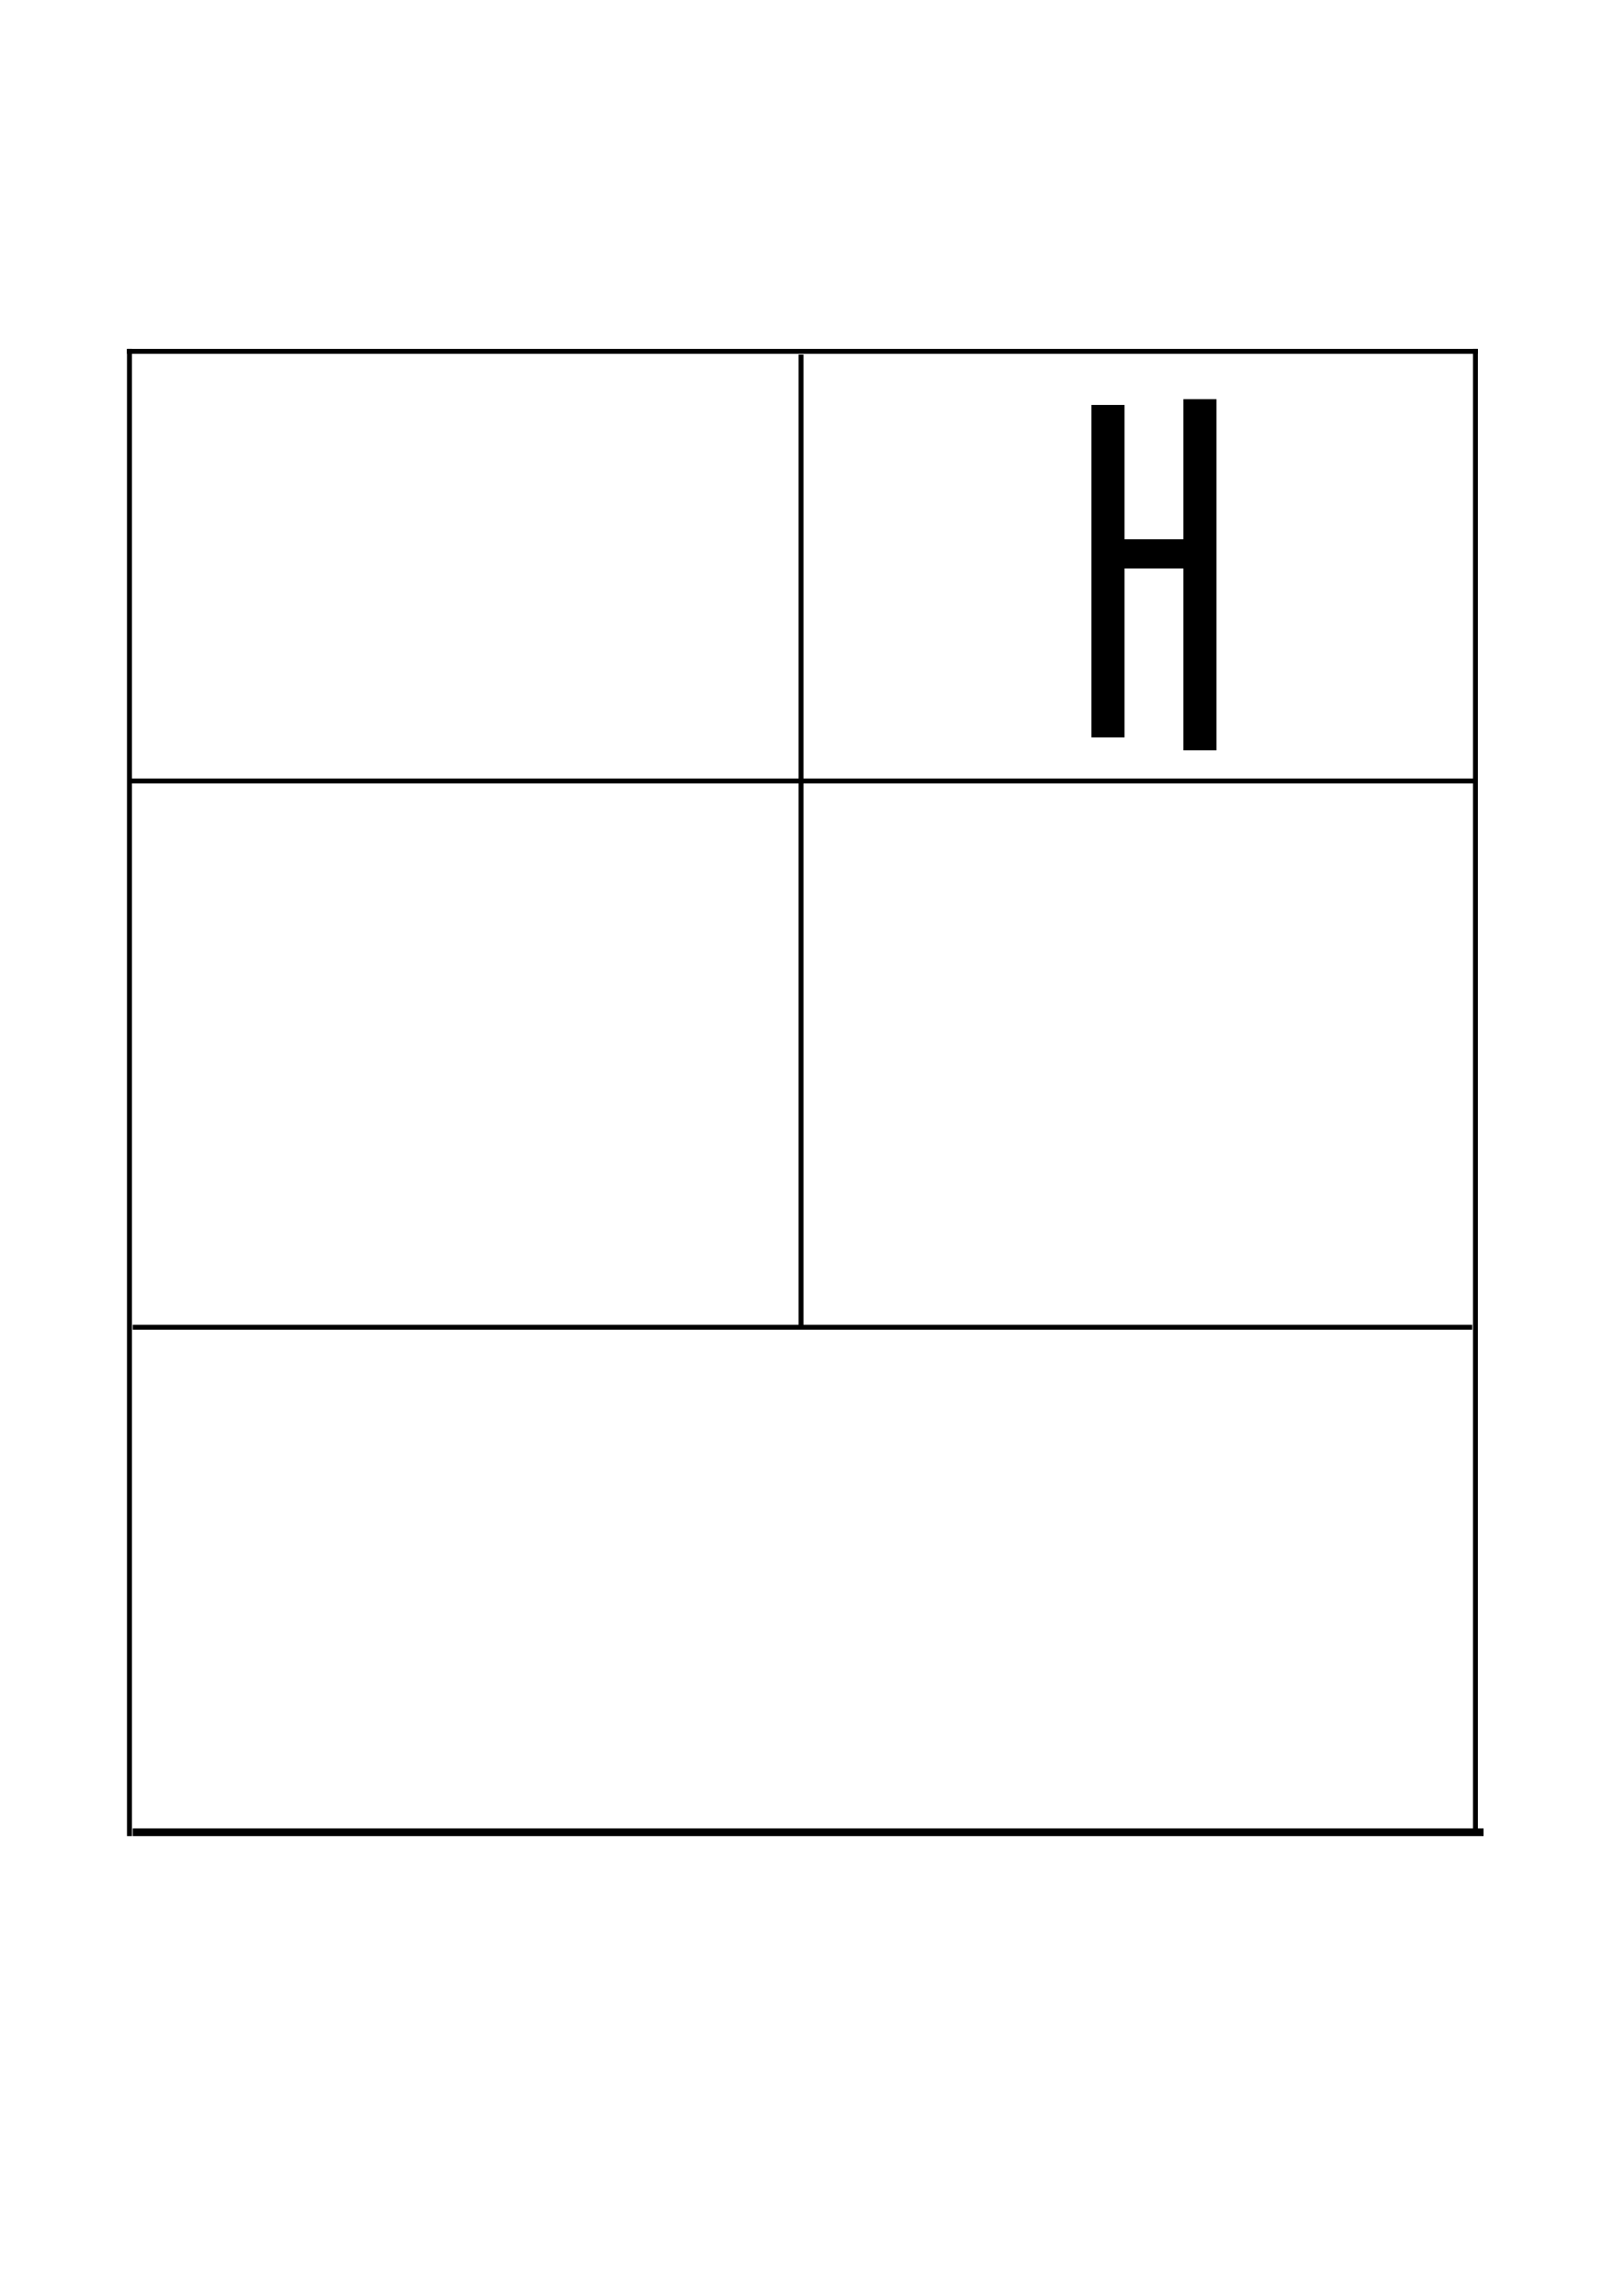
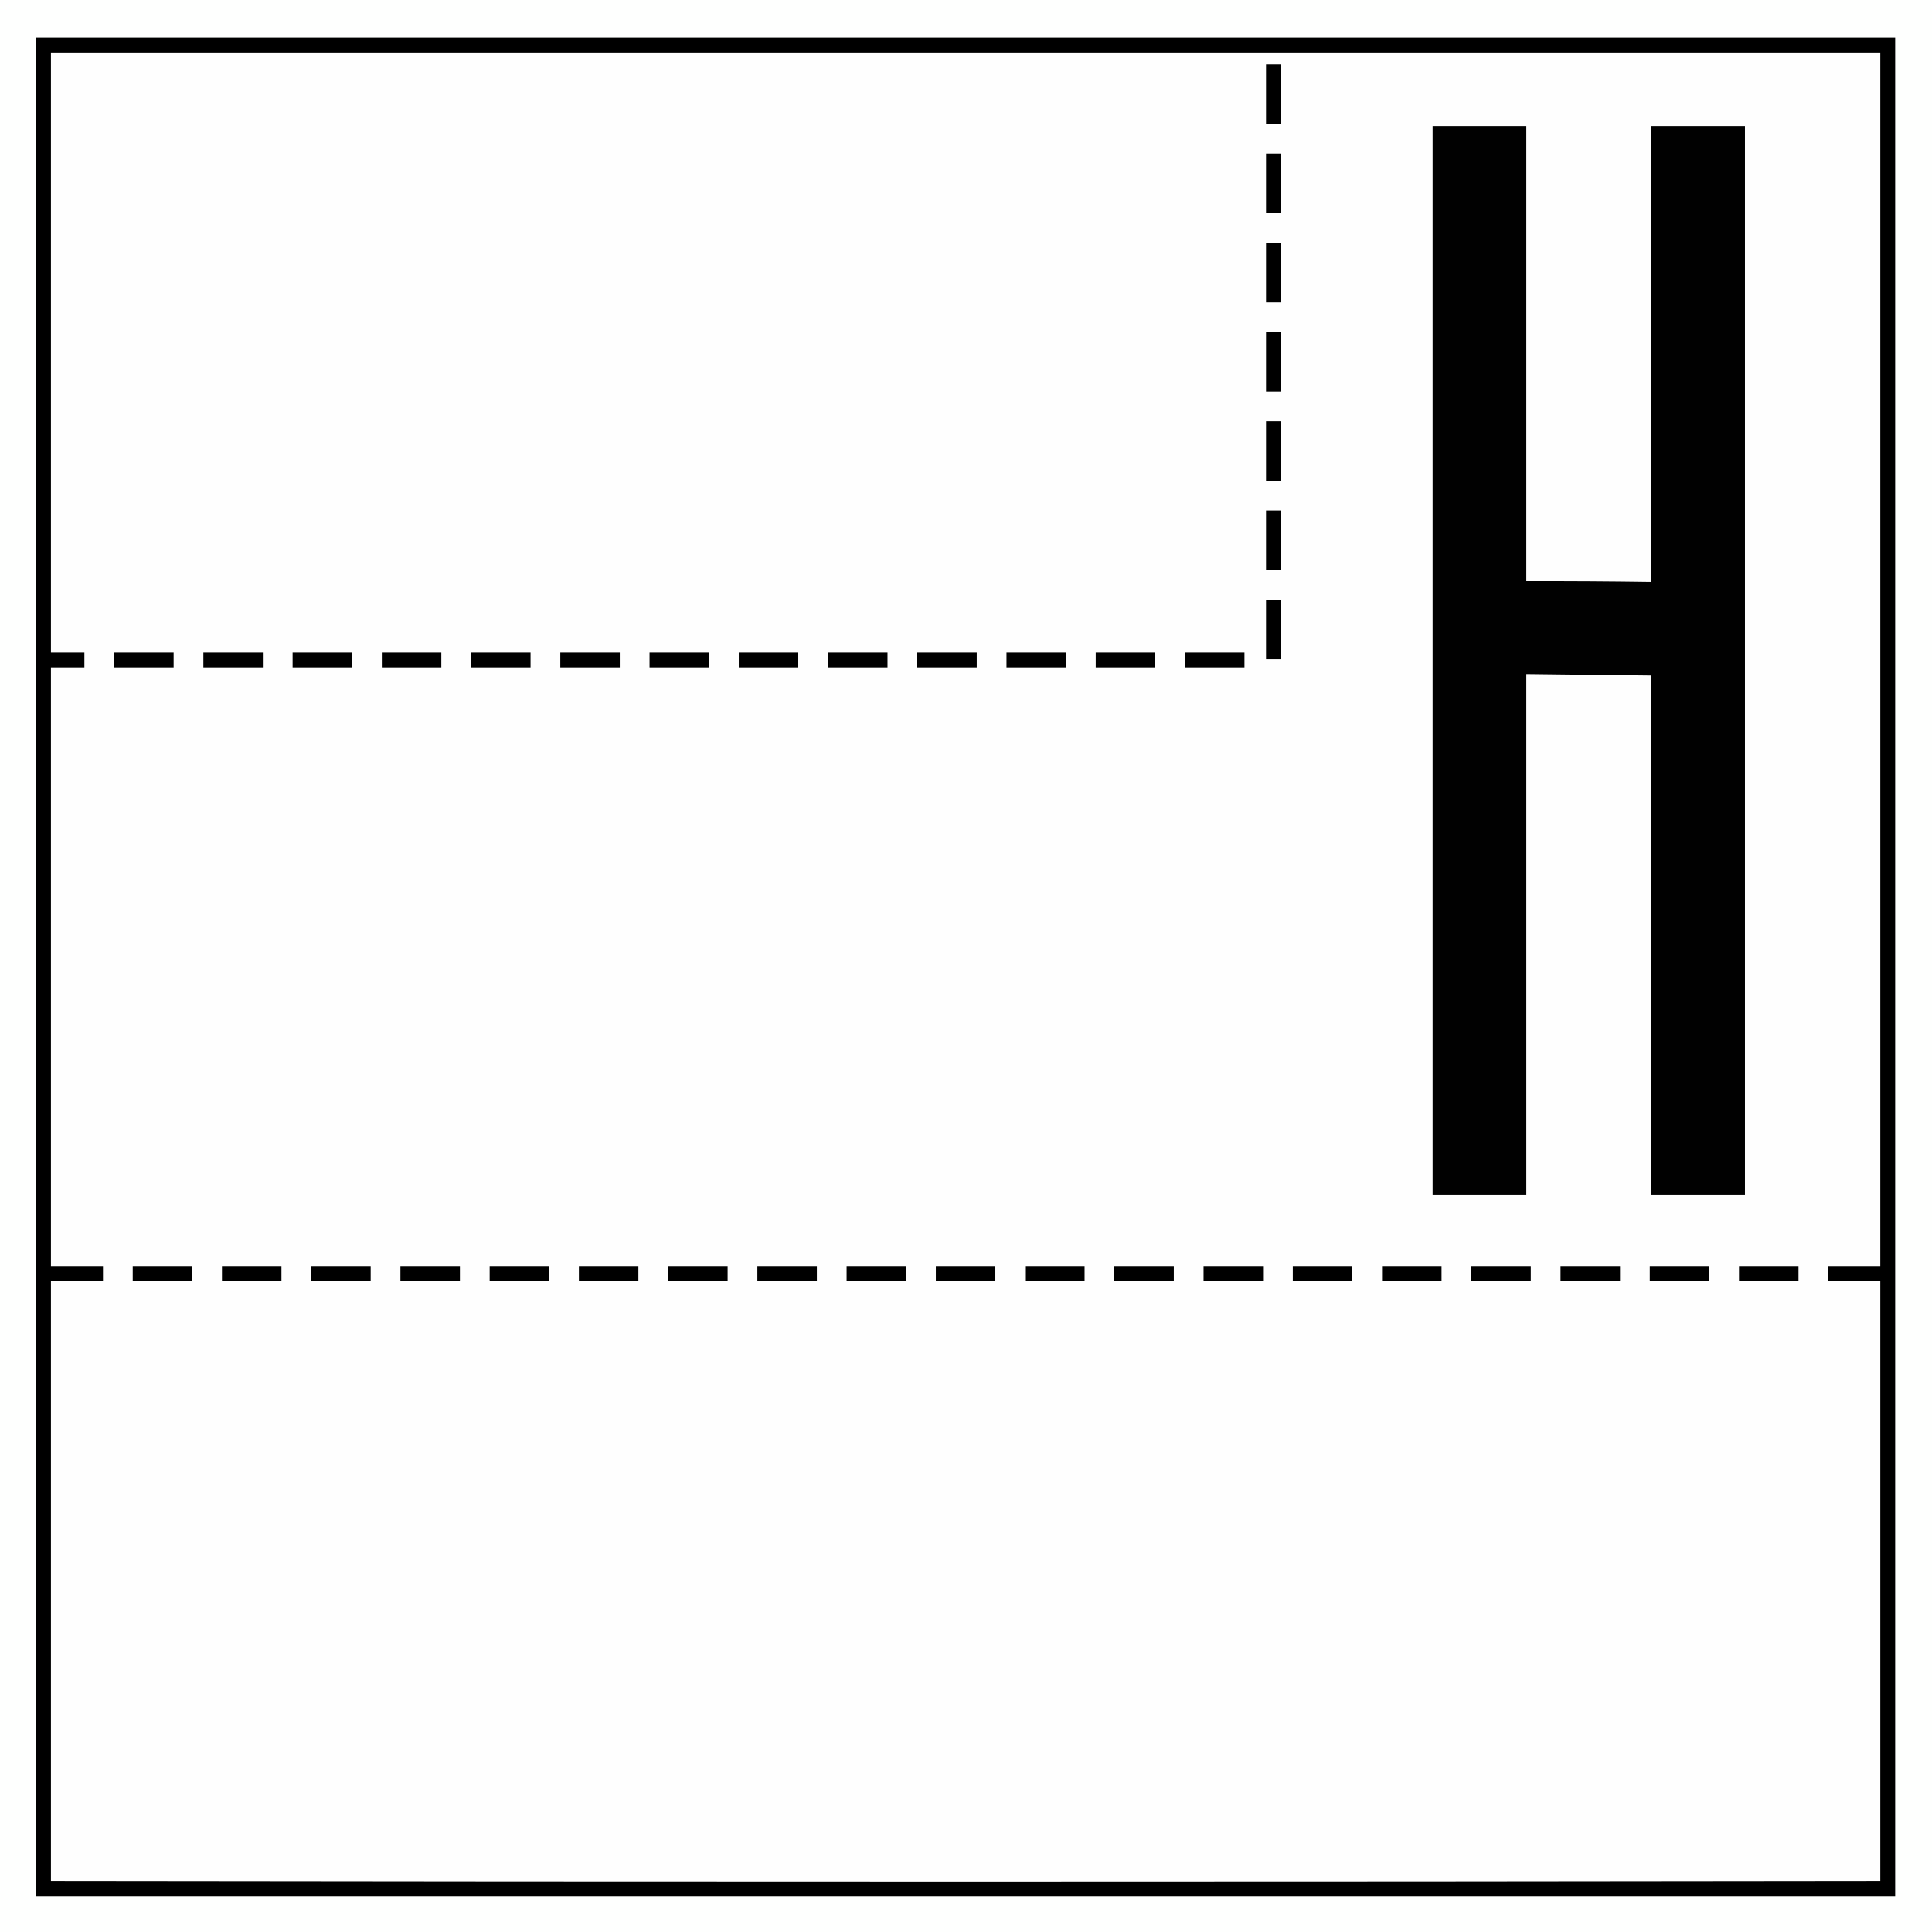
- <svg xmlns="http://www.w3.org/2000/svg" width="210mm" height="297mm" viewBox="0 0 210 297" version="1.1" id="svg5">
-   <defs id="defs2">
-     <rect x="393.647" y="171.09" width="212.82" height="228.12" id="rect3089" />
-     <rect x="65.376" y="383.91" width="247.594" height="235.075" id="rect3072" />
-     <rect x="361.654" y="485.452" width="376.955" height="322.707" id="rect1568" />
-     <rect x="102.932" y="219.775" width="401.993" height="223.948" id="rect1562" />
-   </defs>
-   <g id="layer1" style="display:inline">
-     <rect style="fill:#000000;stroke:#000000;stroke-width:0.265" id="rect1428" width="174.446" height="0.368" x="16.561" y="45.268" />
-     <rect style="fill:#000000;stroke:#000000;stroke-width:0.265" id="rect1432" width="0.368" height="192.112" x="16.561" y="45.268" />
-     <rect style="fill:#000000;stroke:#000000;stroke-width:0.265" id="rect1438" width="0.368" height="191.375" x="190.639" y="45.268" />
-     <rect style="fill:#000000;stroke:#000000;stroke-width:0.265" id="rect1440" width="174.446" height="0.736" x="17.297" y="236.643" />
-     <rect style="fill:#000000;stroke:#000000;stroke-width:0.265" id="rect1444" width="172.974" height="0.368" x="17.297" y="171.502" />
-     <rect style="fill:#000000;stroke:#000000;stroke-width:0.265" id="rect1450" width="173.71" height="0.368" x="16.929" y="100.84" />
-     <rect style="fill:#000000;stroke:#000000;stroke-width:0.265" id="rect1452" width="0.368" height="125.498" x="103.416" y="46.004" />
-     <text xml:space="preserve" style="font-size:3.175px;white-space:pre;inline-size:46.281;display:inline;fill:#000000;stroke:#000000;stroke-width:0.265" x="32.755" y="65.877" id="text1508" />
-     <text xml:space="preserve" transform="scale(0.2645833)" id="text1566" style="font-style:normal;font-variant:normal;font-weight:normal;font-stretch:normal;font-size:192px;font-family:sans-serif;-inkscape-font-specification:'sans-serif, Normal';font-variant-ligatures:normal;font-variant-caps:normal;font-variant-numeric:normal;font-variant-east-asian:normal;white-space:pre;shape-inside:url(#rect1568);display:inline;fill:#000000;stroke:#000000" />
-     <text xml:space="preserve" transform="matrix(0.2645833,0,0,0.2645833,18.76952,-56.67658)" id="text3070" style="font-style:normal;font-variant:normal;font-weight:normal;font-stretch:normal;font-size:192px;font-family:sans-serif;-inkscape-font-specification:'sans-serif, Normal';font-variant-ligatures:normal;font-variant-caps:normal;font-variant-numeric:normal;font-variant-east-asian:normal;white-space:pre;shape-inside:url(#rect3072);display:inline;fill:#000000;stroke:#000000" />
-     <text xml:space="preserve" style="font-size:50.8px;font-family:sans-serif;-inkscape-font-specification:'sans-serif, Normal';fill:#000000;stroke:#000000;stroke-width:0.265" x="125.498" y="93.112" id="text178">
-       <tspan id="tspan176" style="stroke-width:0.265" x="125.498" y="93.112">ㅐ</tspan>
-     </text>
+ <svg xmlns="http://www.w3.org/2000/svg" version="1.1" width="2598px" height="2598px" style="shape-rendering:geometricPrecision; text-rendering:geometricPrecision; image-rendering:optimizeQuality; fill-rule:evenodd; clip-rule:evenodd">
+   <g>
+     <path style="opacity:1" fill="#fefffe" d="M -0.5,-0.5 C 865.5,-0.5 1731.5,-0.5 2597.5,-0.5C 2597.5,865.5 2597.5,1731.5 2597.5,2597.5C 1731.5,2597.5 865.5,2597.5 -0.5,2597.5C -0.5,1731.5 -0.5,865.5 -0.5,-0.5 Z" />
+   </g>
+   <g>
+     <path style="opacity:1" fill="#000000" d="M 48.5,50.5 C 881.833,50.5 1715.17,50.5 2548.5,50.5C 2548.5,883.833 2548.5,1717.17 2548.5,2550.5C 1715.17,2550.5 881.833,2550.5 48.5,2550.5C 48.5,1717.17 48.5,883.833 48.5,50.5 Z" />
+   </g>
+   <g>
+     <path style="opacity:1" fill="#fefefe" d="M 68.5,70.5 C 888.5,70.5 1708.5,70.5 2528.5,70.5C 2528.5,614.5 2528.5,1158.5 2528.5,1702.5C 2505.17,1702.5 2481.83,1702.5 2458.5,1702.5C 2458.5,1709.17 2458.5,1715.83 2458.5,1722.5C 2481.83,1722.5 2505.17,1722.5 2528.5,1722.5C 2528.5,1991.5 2528.5,2260.5 2528.5,2529.5C 1708.52,2530.6 888.524,2530.6 68.5,2529.5C 68.5,2260.5 68.5,1991.5 68.5,1722.5C 91.833,1722.5 115.167,1722.5 138.5,1722.5C 138.5,1715.83 138.5,1709.17 138.5,1702.5C 115.167,1702.5 91.833,1702.5 68.5,1702.5C 68.5,1434.17 68.5,1165.83 68.5,897.5C 83.5,897.5 98.5,897.5 113.5,897.5C 113.5,890.833 113.5,884.167 113.5,877.5C 98.5,877.5 83.5,877.5 68.5,877.5C 68.5,608.5 68.5,339.5 68.5,70.5 Z" />
+   </g>
+   <g>
+     <path style="opacity:1" fill="#000000" d="M 1702.5,86.5 C 1709.17,86.5 1715.83,86.5 1722.5,86.5C 1722.5,113.167 1722.5,139.833 1722.5,166.5C 1715.83,166.5 1709.17,166.5 1702.5,166.5C 1702.5,139.833 1702.5,113.167 1702.5,86.5 Z" />
+   </g>
+   <g>
+     <path style="opacity:1" fill="#010101" d="M 1926.5,169.5 C 1968.5,169.5 2010.5,169.5 2052.5,169.5C 2052.5,373.5 2052.5,577.5 2052.5,781.5C 2108.5,781.355 2164.5,781.688 2220.5,782.5C 2220.5,578.167 2220.5,373.833 2220.5,169.5C 2262.5,169.5 2304.5,169.5 2346.5,169.5C 2346.5,648.5 2346.5,1127.5 2346.5,1606.5C 2304.5,1606.5 2262.5,1606.5 2220.5,1606.5C 2220.5,1373.83 2220.5,1141.17 2220.5,908.5C 2164.5,907.869 2108.5,907.203 2052.5,906.5C 2052.5,1139.83 2052.5,1373.17 2052.5,1606.5C 2010.5,1606.5 1968.5,1606.5 1926.5,1606.5C 1926.5,1127.5 1926.5,648.5 1926.5,169.5 Z" />
+   </g>
+   <g>
+     <path style="opacity:1" fill="#000000" d="M 1702.5,206.5 C 1709.17,206.5 1715.83,206.5 1722.5,206.5C 1722.5,233.167 1722.5,259.833 1722.5,286.5C 1715.83,286.5 1709.17,286.5 1702.5,286.5C 1702.5,259.833 1702.5,233.167 1702.5,206.5 Z" />
+   </g>
+   <g>
+     <path style="opacity:1" fill="#000000" d="M 1702.5,326.5 C 1709.17,326.5 1715.83,326.5 1722.5,326.5C 1722.5,353.167 1722.5,379.833 1722.5,406.5C 1715.83,406.5 1709.17,406.5 1702.5,406.5C 1702.5,379.833 1702.5,353.167 1702.5,326.5 Z" />
+   </g>
+   <g>
+     <path style="opacity:1" fill="#000000" d="M 1702.5,446.5 C 1709.17,446.5 1715.83,446.5 1722.5,446.5C 1722.5,473.167 1722.5,499.833 1722.5,526.5C 1715.83,526.5 1709.17,526.5 1702.5,526.5C 1702.5,499.833 1702.5,473.167 1702.5,446.5 Z" />
+   </g>
+   <g>
+     <path style="opacity:1" fill="#000000" d="M 1702.5,566.5 C 1709.17,566.5 1715.83,566.5 1722.5,566.5C 1722.5,593.167 1722.5,619.833 1722.5,646.5C 1715.83,646.5 1709.17,646.5 1702.5,646.5C 1702.5,619.833 1702.5,593.167 1702.5,566.5 Z" />
+   </g>
+   <g>
+     <path style="opacity:1" fill="#000000" d="M 1702.5,686.5 C 1709.17,686.5 1715.83,686.5 1722.5,686.5C 1722.5,713.167 1722.5,739.833 1722.5,766.5C 1715.83,766.5 1709.17,766.5 1702.5,766.5C 1702.5,739.833 1702.5,713.167 1702.5,686.5 Z" />
+   </g>
+   <g>
+     <path style="opacity:1" fill="#000000" d="M 1702.5,806.5 C 1709.17,806.5 1715.83,806.5 1722.5,806.5C 1722.5,833.167 1722.5,859.833 1722.5,886.5C 1715.83,886.5 1709.17,886.5 1702.5,886.5C 1702.5,859.833 1702.5,833.167 1702.5,806.5 Z" />
+   </g>
+   <g>
+     <path style="opacity:1" fill="#000000" d="M 153.5,877.5 C 180.167,877.5 206.833,877.5 233.5,877.5C 233.5,884.167 233.5,890.833 233.5,897.5C 206.833,897.5 180.167,897.5 153.5,897.5C 153.5,890.833 153.5,884.167 153.5,877.5 Z" />
+   </g>
+   <g>
+     <path style="opacity:1" fill="#000000" d="M 273.5,877.5 C 300.167,877.5 326.833,877.5 353.5,877.5C 353.5,884.167 353.5,890.833 353.5,897.5C 326.833,897.5 300.167,897.5 273.5,897.5C 273.5,890.833 273.5,884.167 273.5,877.5 Z" />
+   </g>
+   <g>
+     <path style="opacity:1" fill="#000000" d="M 393.5,877.5 C 420.167,877.5 446.833,877.5 473.5,877.5C 473.5,884.167 473.5,890.833 473.5,897.5C 446.833,897.5 420.167,897.5 393.5,897.5C 393.5,890.833 393.5,884.167 393.5,877.5 Z" />
+   </g>
+   <g>
+     <path style="opacity:1" fill="#000000" d="M 513.5,877.5 C 540.167,877.5 566.833,877.5 593.5,877.5C 593.5,884.167 593.5,890.833 593.5,897.5C 566.833,897.5 540.167,897.5 513.5,897.5C 513.5,890.833 513.5,884.167 513.5,877.5 Z" />
+   </g>
+   <g>
+     <path style="opacity:1" fill="#000000" d="M 633.5,877.5 C 660.167,877.5 686.833,877.5 713.5,877.5C 713.5,884.167 713.5,890.833 713.5,897.5C 686.833,897.5 660.167,897.5 633.5,897.5C 633.5,890.833 633.5,884.167 633.5,877.5 Z" />
+   </g>
+   <g>
+     <path style="opacity:1" fill="#000000" d="M 753.5,877.5 C 780.167,877.5 806.833,877.5 833.5,877.5C 833.5,884.167 833.5,890.833 833.5,897.5C 806.833,897.5 780.167,897.5 753.5,897.5C 753.5,890.833 753.5,884.167 753.5,877.5 Z" />
+   </g>
+   <g>
+     <path style="opacity:1" fill="#000000" d="M 873.5,877.5 C 900.167,877.5 926.833,877.5 953.5,877.5C 953.5,884.167 953.5,890.833 953.5,897.5C 926.833,897.5 900.167,897.5 873.5,897.5C 873.5,890.833 873.5,884.167 873.5,877.5 Z" />
+   </g>
+   <g>
+     <path style="opacity:1" fill="#000000" d="M 993.5,877.5 C 1020.17,877.5 1046.83,877.5 1073.5,877.5C 1073.5,884.167 1073.5,890.833 1073.5,897.5C 1046.83,897.5 1020.17,897.5 993.5,897.5C 993.5,890.833 993.5,884.167 993.5,877.5 Z" />
+   </g>
+   <g>
+     <path style="opacity:1" fill="#000000" d="M 1113.5,877.5 C 1140.17,877.5 1166.83,877.5 1193.5,877.5C 1193.5,884.167 1193.5,890.833 1193.5,897.5C 1166.83,897.5 1140.17,897.5 1113.5,897.5C 1113.5,890.833 1113.5,884.167 1113.5,877.5 Z" />
+   </g>
+   <g>
+     <path style="opacity:1" fill="#000000" d="M 1233.5,877.5 C 1260.17,877.5 1286.83,877.5 1313.5,877.5C 1313.5,884.167 1313.5,890.833 1313.5,897.5C 1286.83,897.5 1260.17,897.5 1233.5,897.5C 1233.5,890.833 1233.5,884.167 1233.5,877.5 Z" />
+   </g>
+   <g>
+     <path style="opacity:1" fill="#000000" d="M 1353.5,877.5 C 1380.17,877.5 1406.83,877.5 1433.5,877.5C 1433.5,884.167 1433.5,890.833 1433.5,897.5C 1406.83,897.5 1380.17,897.5 1353.5,897.5C 1353.5,890.833 1353.5,884.167 1353.5,877.5 Z" />
+   </g>
+   <g>
+     <path style="opacity:1" fill="#000000" d="M 1473.5,877.5 C 1500.17,877.5 1526.83,877.5 1553.5,877.5C 1553.5,884.167 1553.5,890.833 1553.5,897.5C 1526.83,897.5 1500.17,897.5 1473.5,897.5C 1473.5,890.833 1473.5,884.167 1473.5,877.5 Z" />
+   </g>
+   <g>
+     <path style="opacity:1" fill="#000000" d="M 1593.5,877.5 C 1620.17,877.5 1646.83,877.5 1673.5,877.5C 1673.5,884.167 1673.5,890.833 1673.5,897.5C 1646.83,897.5 1620.17,897.5 1593.5,897.5C 1593.5,890.833 1593.5,884.167 1593.5,877.5 Z" />
+   </g>
+   <g>
+     <path style="opacity:1" fill="#000000" d="M 178.5,1702.5 C 205.167,1702.5 231.833,1702.5 258.5,1702.5C 258.5,1709.17 258.5,1715.83 258.5,1722.5C 231.833,1722.5 205.167,1722.5 178.5,1722.5C 178.5,1715.83 178.5,1709.17 178.5,1702.5 Z" />
+   </g>
+   <g>
+     <path style="opacity:1" fill="#000000" d="M 298.5,1702.5 C 325.167,1702.5 351.833,1702.5 378.5,1702.5C 378.5,1709.17 378.5,1715.83 378.5,1722.5C 351.833,1722.5 325.167,1722.5 298.5,1722.5C 298.5,1715.83 298.5,1709.17 298.5,1702.5 Z" />
+   </g>
+   <g>
+     <path style="opacity:1" fill="#000000" d="M 418.5,1702.5 C 445.167,1702.5 471.833,1702.5 498.5,1702.5C 498.5,1709.17 498.5,1715.83 498.5,1722.5C 471.833,1722.5 445.167,1722.5 418.5,1722.5C 418.5,1715.83 418.5,1709.17 418.5,1702.5 Z" />
+   </g>
+   <g>
+     <path style="opacity:1" fill="#000000" d="M 538.5,1702.5 C 565.167,1702.5 591.833,1702.5 618.5,1702.5C 618.5,1709.17 618.5,1715.83 618.5,1722.5C 591.833,1722.5 565.167,1722.5 538.5,1722.5C 538.5,1715.83 538.5,1709.17 538.5,1702.5 Z" />
+   </g>
+   <g>
+     <path style="opacity:1" fill="#000000" d="M 658.5,1702.5 C 685.167,1702.5 711.833,1702.5 738.5,1702.5C 738.5,1709.17 738.5,1715.83 738.5,1722.5C 711.833,1722.5 685.167,1722.5 658.5,1722.5C 658.5,1715.83 658.5,1709.17 658.5,1702.5 Z" />
+   </g>
+   <g>
+     <path style="opacity:1" fill="#000000" d="M 778.5,1702.5 C 805.167,1702.5 831.833,1702.5 858.5,1702.5C 858.5,1709.17 858.5,1715.83 858.5,1722.5C 831.833,1722.5 805.167,1722.5 778.5,1722.5C 778.5,1715.83 778.5,1709.17 778.5,1702.5 Z" />
+   </g>
+   <g>
+     <path style="opacity:1" fill="#000000" d="M 898.5,1702.5 C 925.167,1702.5 951.833,1702.5 978.5,1702.5C 978.5,1709.17 978.5,1715.83 978.5,1722.5C 951.833,1722.5 925.167,1722.5 898.5,1722.5C 898.5,1715.83 898.5,1709.17 898.5,1702.5 Z" />
+   </g>
+   <g>
+     <path style="opacity:1" fill="#000000" d="M 1018.5,1702.5 C 1045.17,1702.5 1071.83,1702.5 1098.5,1702.5C 1098.5,1709.17 1098.5,1715.83 1098.5,1722.5C 1071.83,1722.5 1045.17,1722.5 1018.5,1722.5C 1018.5,1715.83 1018.5,1709.17 1018.5,1702.5 Z" />
+   </g>
+   <g>
+     <path style="opacity:1" fill="#000000" d="M 1138.5,1702.5 C 1165.17,1702.5 1191.83,1702.5 1218.5,1702.5C 1218.5,1709.17 1218.5,1715.83 1218.5,1722.5C 1191.83,1722.5 1165.17,1722.5 1138.5,1722.5C 1138.5,1715.83 1138.5,1709.17 1138.5,1702.5 Z" />
+   </g>
+   <g>
+     <path style="opacity:1" fill="#000000" d="M 1258.5,1702.5 C 1285.17,1702.5 1311.83,1702.5 1338.5,1702.5C 1338.5,1709.17 1338.5,1715.83 1338.5,1722.5C 1311.83,1722.5 1285.17,1722.5 1258.5,1722.5C 1258.5,1715.83 1258.5,1709.17 1258.5,1702.5 Z" />
+   </g>
+   <g>
+     <path style="opacity:1" fill="#000000" d="M 1378.5,1702.5 C 1405.17,1702.5 1431.83,1702.5 1458.5,1702.5C 1458.5,1709.17 1458.5,1715.83 1458.5,1722.5C 1431.83,1722.5 1405.17,1722.5 1378.5,1722.5C 1378.5,1715.83 1378.5,1709.17 1378.5,1702.5 Z" />
+   </g>
+   <g>
+     <path style="opacity:1" fill="#000000" d="M 1498.5,1702.5 C 1525.17,1702.5 1551.83,1702.5 1578.5,1702.5C 1578.5,1709.17 1578.5,1715.83 1578.5,1722.5C 1551.83,1722.5 1525.17,1722.5 1498.5,1722.5C 1498.5,1715.83 1498.5,1709.17 1498.5,1702.5 Z" />
+   </g>
+   <g>
+     <path style="opacity:1" fill="#000000" d="M 1618.5,1702.5 C 1645.17,1702.5 1671.83,1702.5 1698.5,1702.5C 1698.5,1709.17 1698.5,1715.83 1698.5,1722.5C 1671.83,1722.5 1645.17,1722.5 1618.5,1722.5C 1618.5,1715.83 1618.5,1709.17 1618.5,1702.5 Z" />
+   </g>
+   <g>
+     <path style="opacity:1" fill="#000000" d="M 1738.5,1702.5 C 1765.17,1702.5 1791.83,1702.5 1818.5,1702.5C 1818.5,1709.17 1818.5,1715.83 1818.5,1722.5C 1791.83,1722.5 1765.17,1722.5 1738.5,1722.5C 1738.5,1715.83 1738.5,1709.17 1738.5,1702.5 Z" />
+   </g>
+   <g>
+     <path style="opacity:1" fill="#000000" d="M 1858.5,1702.5 C 1885.17,1702.5 1911.83,1702.5 1938.5,1702.5C 1938.5,1709.17 1938.5,1715.83 1938.5,1722.5C 1911.83,1722.5 1885.17,1722.5 1858.5,1722.5C 1858.5,1715.83 1858.5,1709.17 1858.5,1702.5 Z" />
+   </g>
+   <g>
+     <path style="opacity:1" fill="#000000" d="M 1978.5,1702.5 C 2005.17,1702.5 2031.83,1702.5 2058.5,1702.5C 2058.5,1709.17 2058.5,1715.83 2058.5,1722.5C 2031.83,1722.5 2005.17,1722.5 1978.5,1722.5C 1978.5,1715.83 1978.5,1709.17 1978.5,1702.5 Z" />
+   </g>
+   <g>
+     <path style="opacity:1" fill="#000000" d="M 2098.5,1702.5 C 2125.17,1702.5 2151.83,1702.5 2178.5,1702.5C 2178.5,1709.17 2178.5,1715.83 2178.5,1722.5C 2151.83,1722.5 2125.17,1722.5 2098.5,1722.5C 2098.5,1715.83 2098.5,1709.17 2098.5,1702.5 Z" />
+   </g>
+   <g>
+     <path style="opacity:1" fill="#000000" d="M 2218.5,1702.5 C 2245.17,1702.5 2271.83,1702.5 2298.5,1702.5C 2298.5,1709.17 2298.5,1715.83 2298.5,1722.5C 2271.83,1722.5 2245.17,1722.5 2218.5,1722.5C 2218.5,1715.83 2218.5,1709.17 2218.5,1702.5 Z" />
+   </g>
+   <g>
+     <path style="opacity:1" fill="#000000" d="M 2338.5,1702.5 C 2365.17,1702.5 2391.83,1702.5 2418.5,1702.5C 2418.5,1709.17 2418.5,1715.83 2418.5,1722.5C 2391.83,1722.5 2365.17,1722.5 2338.5,1722.5C 2338.5,1715.83 2338.5,1709.17 2338.5,1702.5 Z" />
  </g>
</svg>
